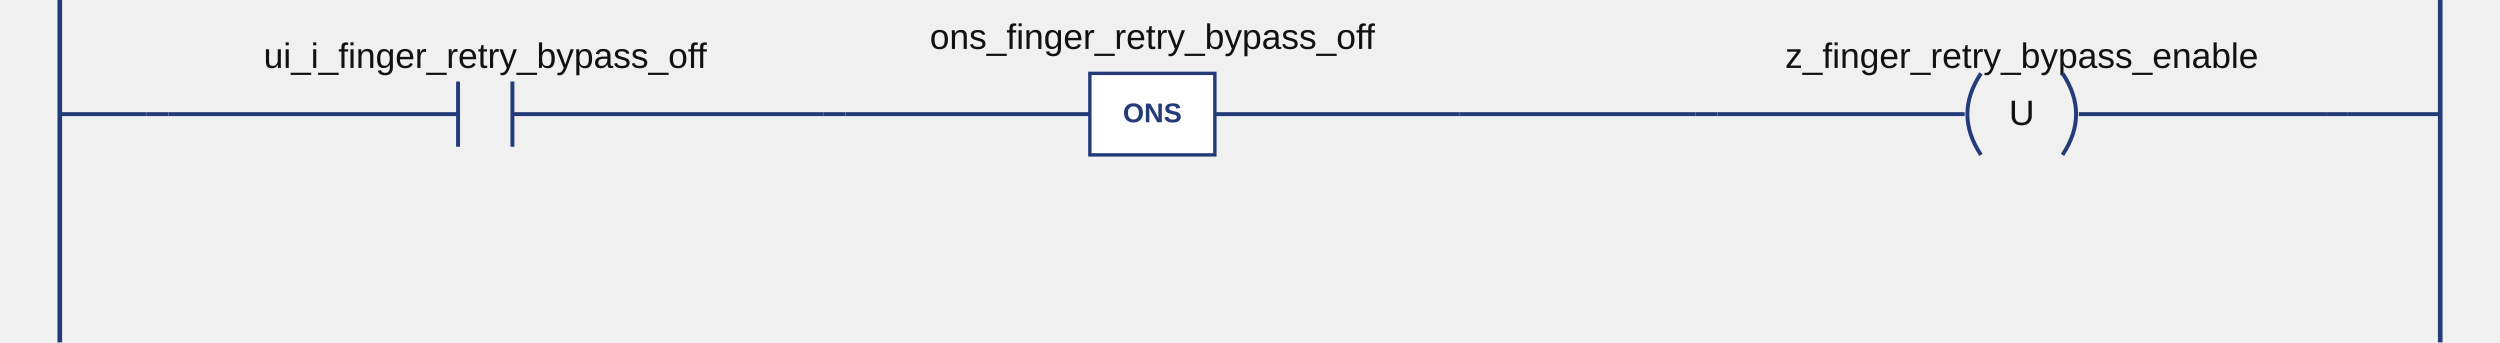
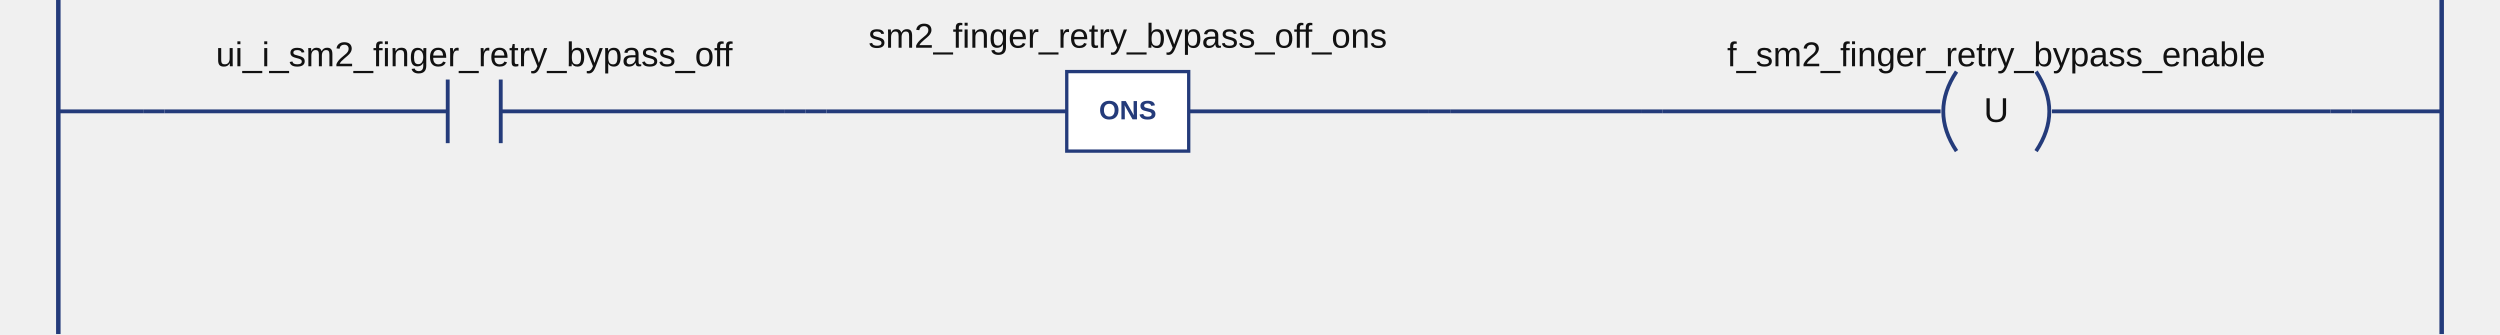
- <svg xmlns="http://www.w3.org/2000/svg" width="920" height="126" viewBox="0 0 920 126" role="img" aria-label="Rung 47 ladder diagram">
+ <svg xmlns="http://www.w3.org/2000/svg" width="943" height="126" viewBox="0 0 943 126" role="img" aria-label="Rung 47 ladder diagram">
  <style>.wire,.rail,.device{fill:none;stroke:#243b7a;stroke-width:1.45;vector-effect:non-scaling-stroke}.wire.active,.device.active{stroke:#15b84e;stroke-width:4}.rail{stroke:#243b7a;stroke-width:1.7}.junction{fill:#243b7a}.rung-index{font:14px Georgia,'Times New Roman',serif;fill:#243b7a}.label{font:13px Arial,'Segoe UI',sans-serif;fill:#111;text-anchor:middle}.op{font:700 10px Arial,'Segoe UI',sans-serif;fill:#243b7a;text-anchor:middle}.mnemonic{fill:#243b7a}.arg-label{font:11px Arial,'Segoe UI',sans-serif;fill:#243b7a}.arg-value{font:12px Arial,'Segoe UI',sans-serif;fill:#111;text-anchor:end}.block{fill:#fff;stroke:#243b7a;stroke-width:1.25}.divider{stroke:#243b7a;stroke-width:1}.unknown{fill:#fff8e8;stroke:#9a6b18}</style>
  <line class="rail" x1="22" y1="0" x2="22" y2="126" />
-   <line class="rail" x1="898" y1="0" x2="898" y2="126" />
+   <line class="rail" x1="921" y1="0" x2="921" y2="126" />
  <line class="wire" x1="22" y1="42" x2="54" y2="42" />
  <line class="wire" x1="54" y1="42" x2="62" y2="42" />
-   <line class="wire" x1="295.133" y1="42" x2="303.133" y2="42" />
-   <text class="label" x="178.567" y="25">ui_i_finger_retry_bypass_off</text>
-   <line class="device" x1="168.567" y1="30" x2="168.567" y2="54" />
-   <line class="device" x1="188.567" y1="30" x2="188.567" y2="54" />
-   <line class="wire" x1="62" y1="42" x2="168.567" y2="42" />
-   <line class="wire" x1="188.567" y1="42" x2="295.133" y2="42" />
-   <line class="wire" x1="303.133" y1="42" x2="311.133" y2="42" />
-   <line class="wire" x1="537" y1="42" x2="545" y2="42" />
-   <text class="label" x="424.067" y="18">ons_finger_retry_bypass_off</text>
-   <rect class="block" x="401.067" y="27" width="46" height="30" />
-   <text class="op" x="424.067" y="45">ONS</text>
-   <line class="wire" x1="311.133" y1="42" x2="401.067" y2="42" />
-   <line class="wire" x1="447.067" y1="42" x2="537" y2="42" />
-   <line class="wire" x1="545" y1="42" x2="624" y2="42" />
-   <line class="wire" x1="624" y1="42" x2="632" y2="42" />
-   <line class="wire" x1="856" y1="42" x2="864" y2="42" />
-   <text class="label" x="744" y="25">z_finger_retry_bypass_enable</text>
-   <path class="device" d="M 729 27 Q 719 42 729 57 M 759 27 Q 769 42 759 57" />
-   <line class="wire" x1="632" y1="42" x2="723" y2="42" />
-   <line class="wire" x1="765" y1="42" x2="856" y2="42" />
-   <text class="label" x="744" y="46">U</text>
-   <line class="wire" x1="864" y1="42" x2="898" y2="42" />
+   <line class="wire" x1="295.762" y1="42" x2="303.762" y2="42" />
+   <text class="label" x="178.881" y="25">ui_i_sm2_finger_retry_bypass_off</text>
+   <line class="device" x1="168.881" y1="30" x2="168.881" y2="54" />
+   <line class="device" x1="188.881" y1="30" x2="188.881" y2="54" />
+   <line class="wire" x1="62" y1="42" x2="168.881" y2="42" />
+   <line class="wire" x1="188.881" y1="42" x2="295.762" y2="42" />
+   <line class="wire" x1="303.762" y1="42" x2="311.762" y2="42" />
+   <line class="wire" x1="539" y1="42" x2="547" y2="42" />
+   <text class="label" x="425.381" y="18">sm2_finger_retry_bypass_off_ons</text>
+   <rect class="block" x="402.381" y="27" width="46" height="30" />
+   <text class="op" x="425.381" y="45">ONS</text>
+   <line class="wire" x1="311.762" y1="42" x2="402.381" y2="42" />
+   <line class="wire" x1="448.381" y1="42" x2="539" y2="42" />
+   <line class="wire" x1="547" y1="42" x2="619" y2="42" />
+   <line class="wire" x1="619" y1="42" x2="627" y2="42" />
+   <line class="wire" x1="879" y1="42" x2="887" y2="42" />
+   <text class="label" x="753" y="25">f_sm2_finger_retry_bypass_enable</text>
+   <path class="device" d="M 738 27 Q 728 42 738 57 M 768 27 Q 778 42 768 57" />
+   <line class="wire" x1="627" y1="42" x2="732" y2="42" />
+   <line class="wire" x1="774" y1="42" x2="879" y2="42" />
+   <text class="label" x="753" y="46">U</text>
+   <line class="wire" x1="887" y1="42" x2="921" y2="42" />
</svg>
